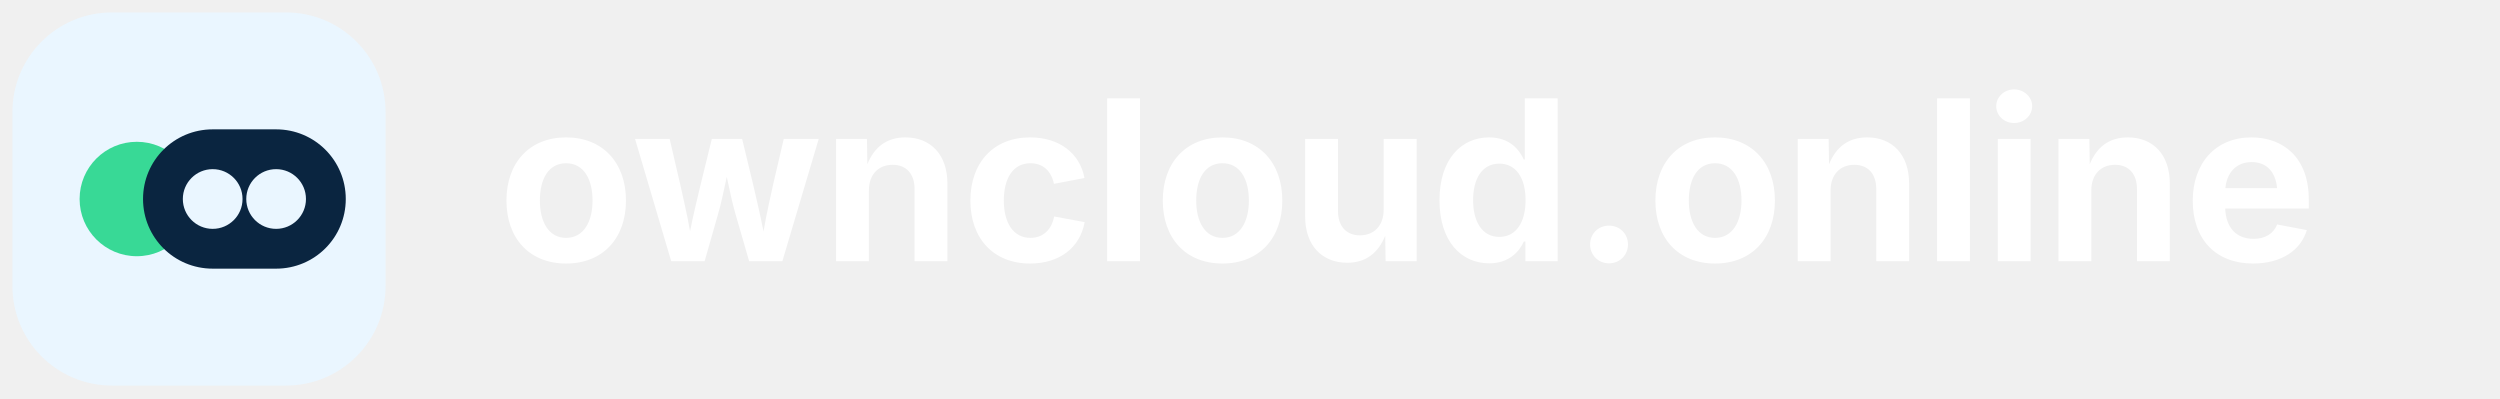
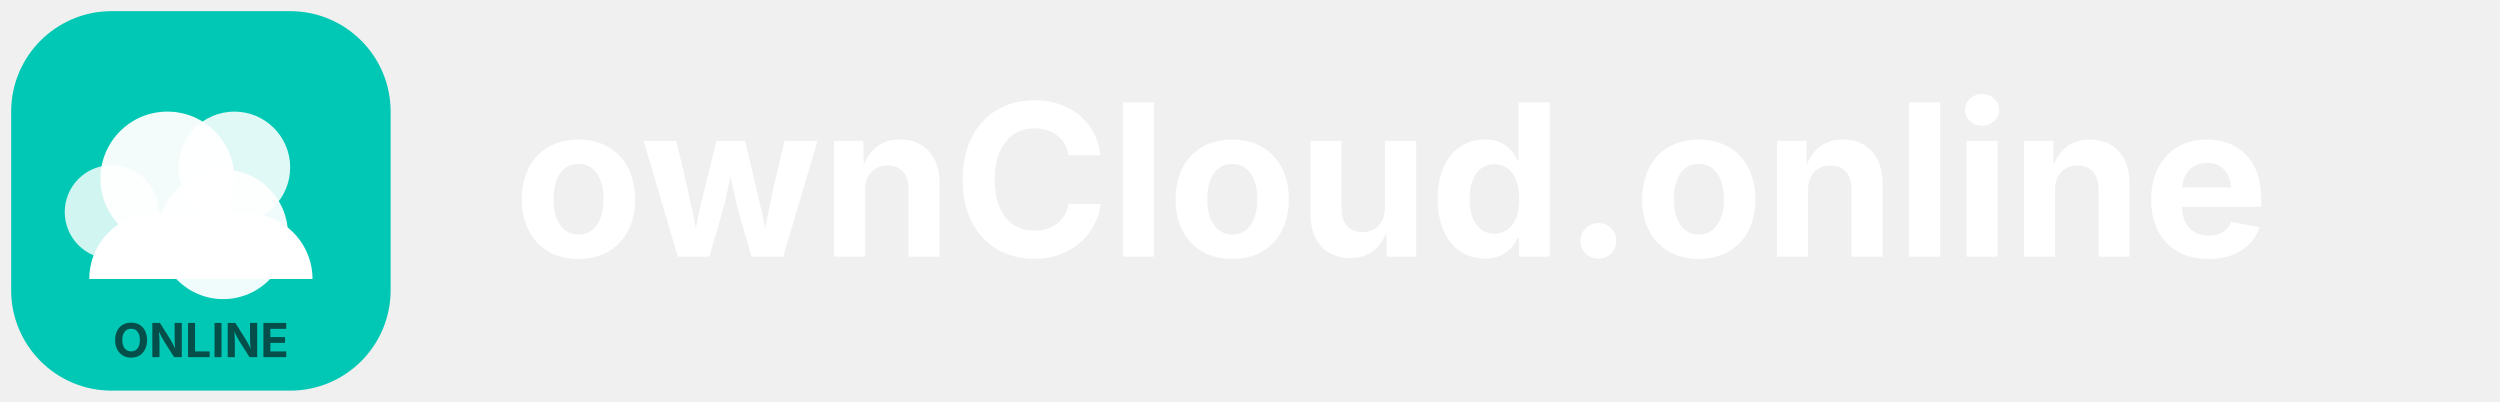
- <svg xmlns="http://www.w3.org/2000/svg" width="201" height="32" viewBox="0 0 201 32" fill="none">
-   <rect x="1" y="1" width="30" height="30" rx="8" fill="#EAF6FF" />
-   <circle cx="11" cy="16" r="4.6" fill="#38D996" />
-   <circle cx="19" cy="16" r="4.6" fill="#21A6FF" />
-   <path d="M11.5 16C11.5 12.9 14 10.4 17.1 10.4H22.2C25.3 10.4 27.8 12.9 27.8 16C27.8 19.1 25.3 21.6 22.2 21.6H17.1C14 21.6 11.5 19.1 11.5 16Z" fill="#0A2540" />
-   <circle cx="17.1" cy="16" r="2.4" fill="#EAF6FF" />
-   <circle cx="22.2" cy="16" r="2.4" fill="#EAF6FF" />
-   <text x="40" y="21" fill="#FFFFFF" font-family="Inter, Segoe UI, Arial, sans-serif" font-size="18" font-weight="700">owncloud.online</text>
+ <svg xmlns="http://www.w3.org/2000/svg" width="224" height="36" viewBox="0 0 224 36" fill="none">
+   <rect x="1" y="1" width="34" height="34" rx="9" fill="#00c8b4" />
+   <circle cx="15" cy="16" r="6" fill="#ffffff" fill-opacity=".95" />
+   <circle cx="21" cy="15" r="5" fill="#ffffff" fill-opacity=".88" />
+   <circle cx="10" cy="19" r="4.2" fill="#ffffff" fill-opacity=".82" />
+   <circle cx="20" cy="21" r="5.8" fill="#ffffff" fill-opacity=".94" />
+   <path d="M8 25h20a5.9 5.9 0 0 0-5.9-5.9h-8.2A5.9 5.9 0 0 0 8 25Z" fill="#ffffff" />
+   <text x="18" y="32" text-anchor="middle" font-family="Inter, Arial, sans-serif" font-size="4.2" font-weight="700" fill="#064e4a">ONLINE</text>
+   <text x="46" y="23" fill="#ffffff" font-family="Inter, Segoe UI, Arial, sans-serif" font-size="19" font-weight="700">ownCloud.online</text>
</svg>
